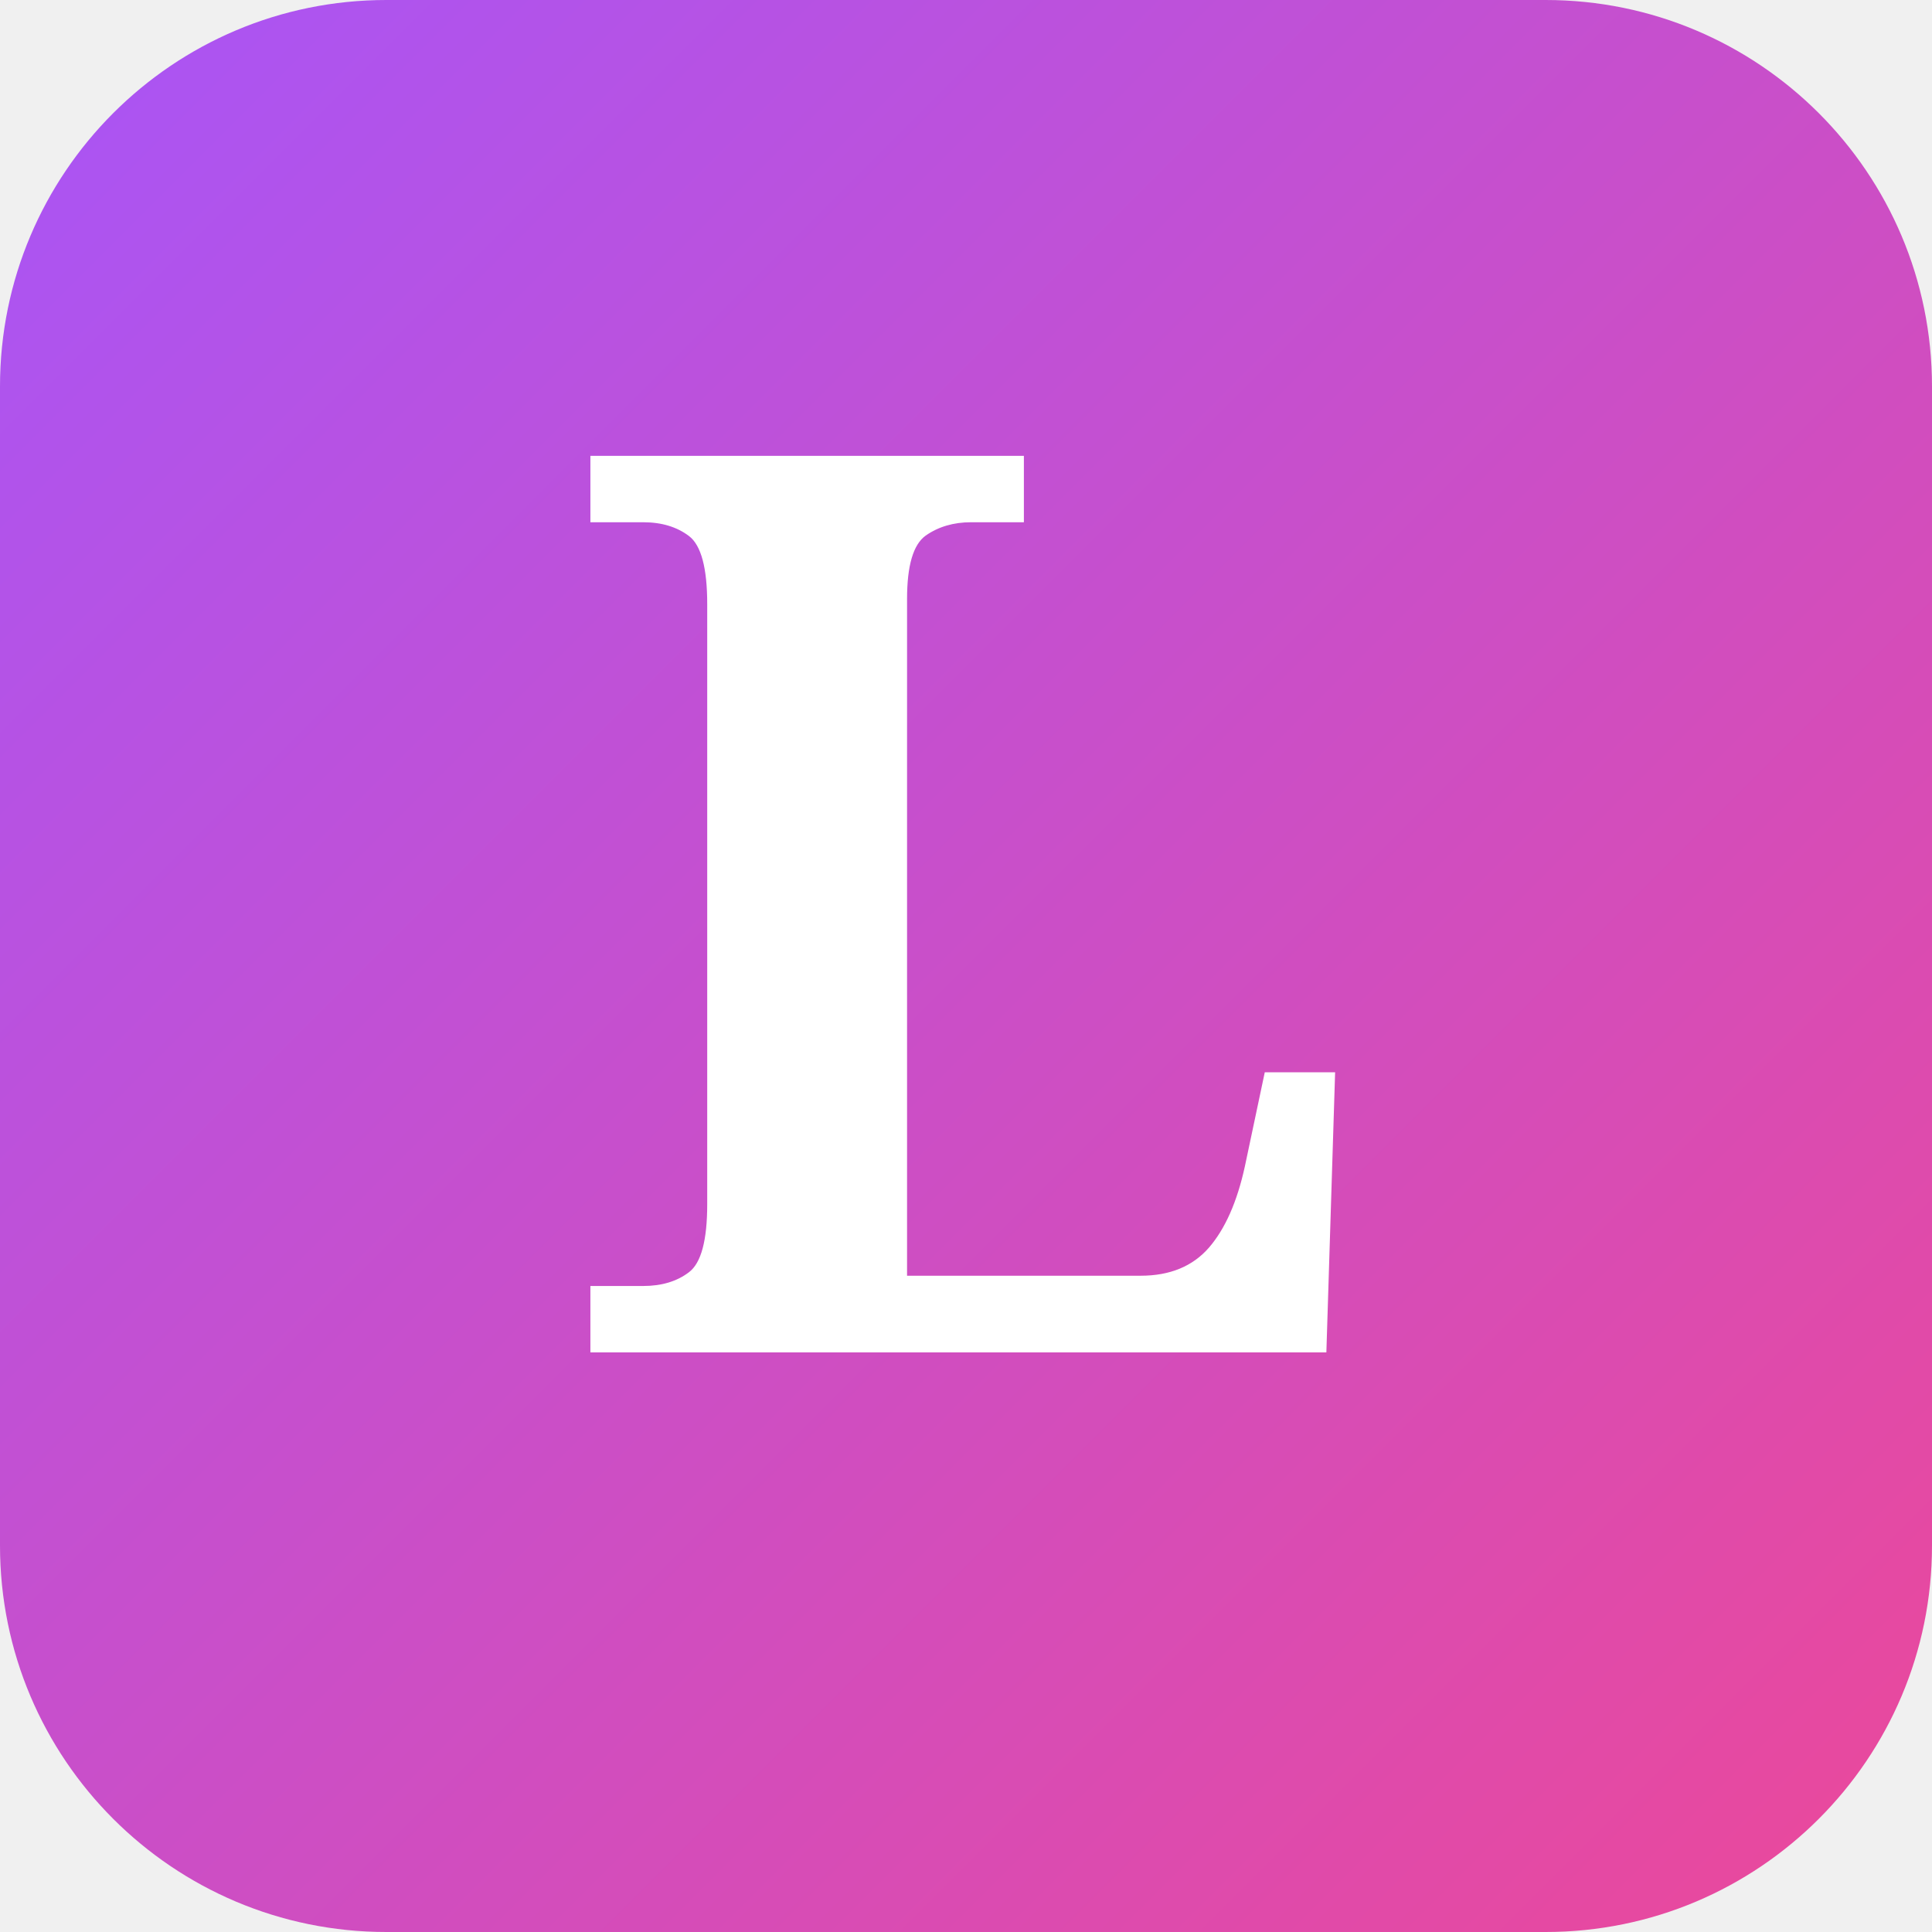
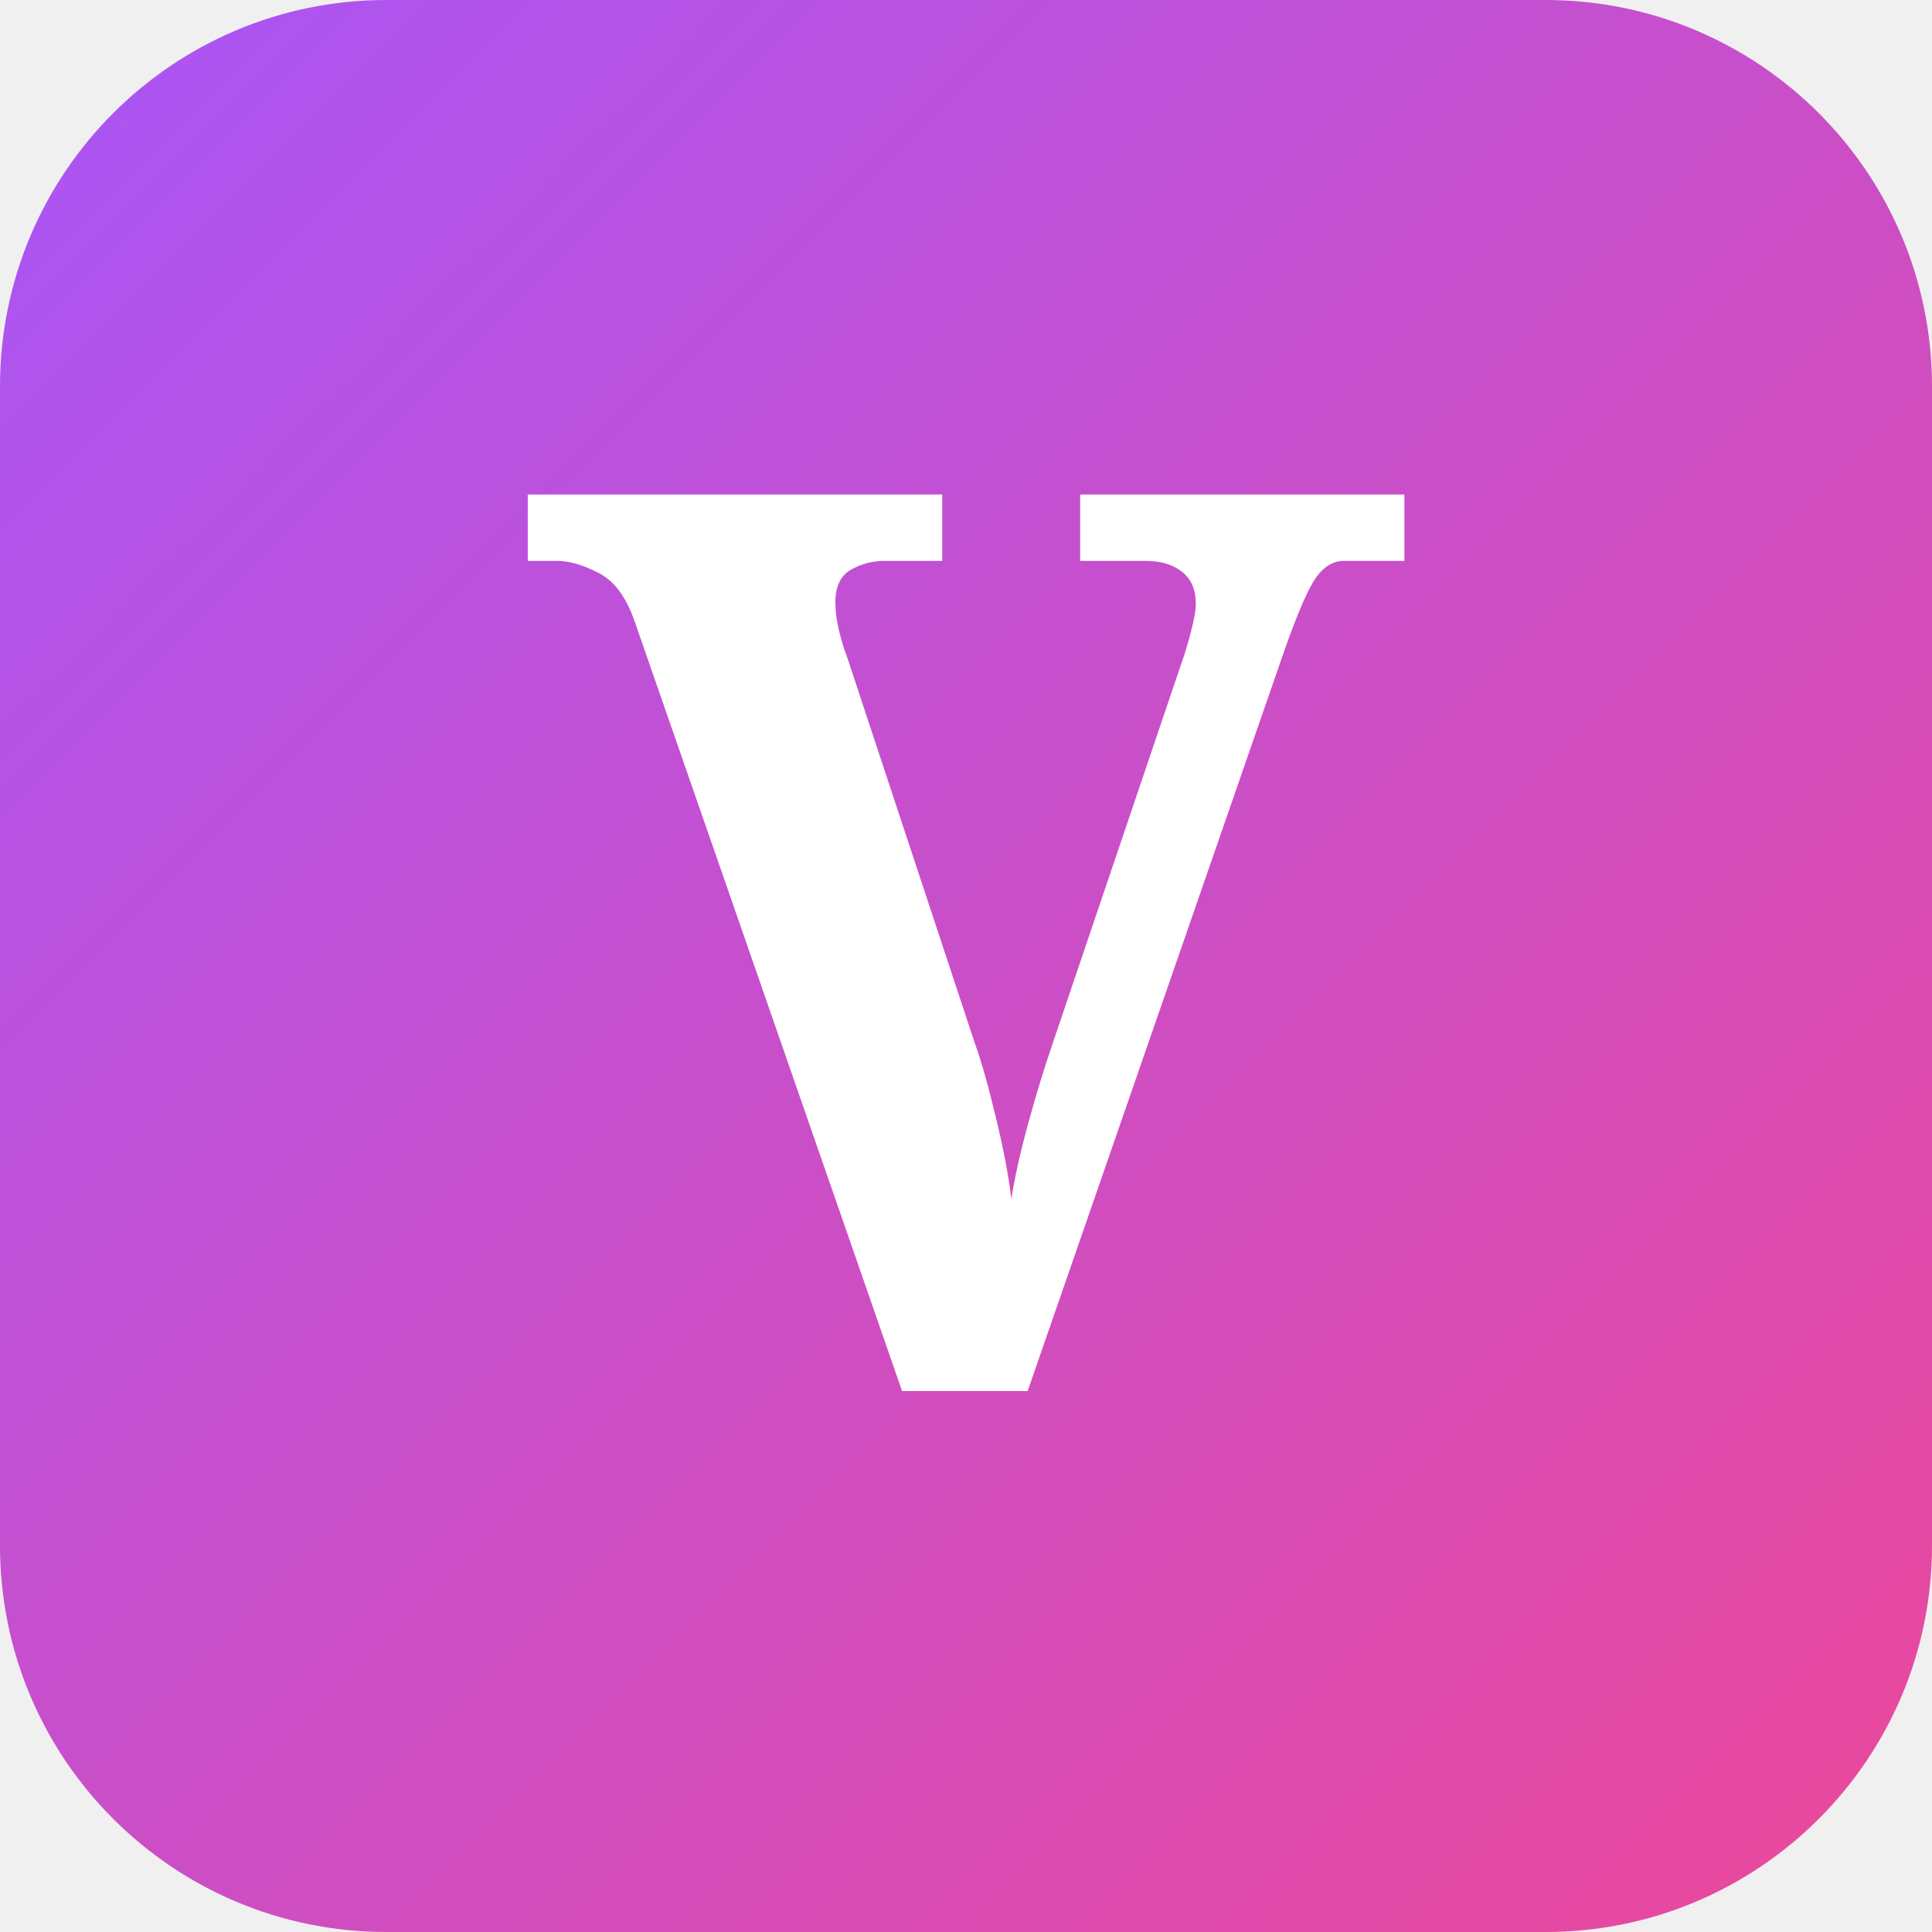
<svg xmlns="http://www.w3.org/2000/svg" viewBox="0 0 100 100">
  <defs>
    <linearGradient id="g" x1="0%" y1="0%" x2="100%" y2="100%">
      <stop offset="0%" style="stop-color:#a855f7" />
      <stop offset="100%" style="stop-color:#ec4899" />
    </linearGradient>
  </defs>
  <rect width="100" height="100" rx="20" fill="url(#g)" />
-   <text x="50" y="70" font-family="serif" font-size="65" font-weight="bold" fill="white" text-anchor="middle">L</text>
+   <text x="50" y="72" font-family="serif" font-size="65" font-weight="bold" fill="white" text-anchor="middle">V</text>
</svg>
